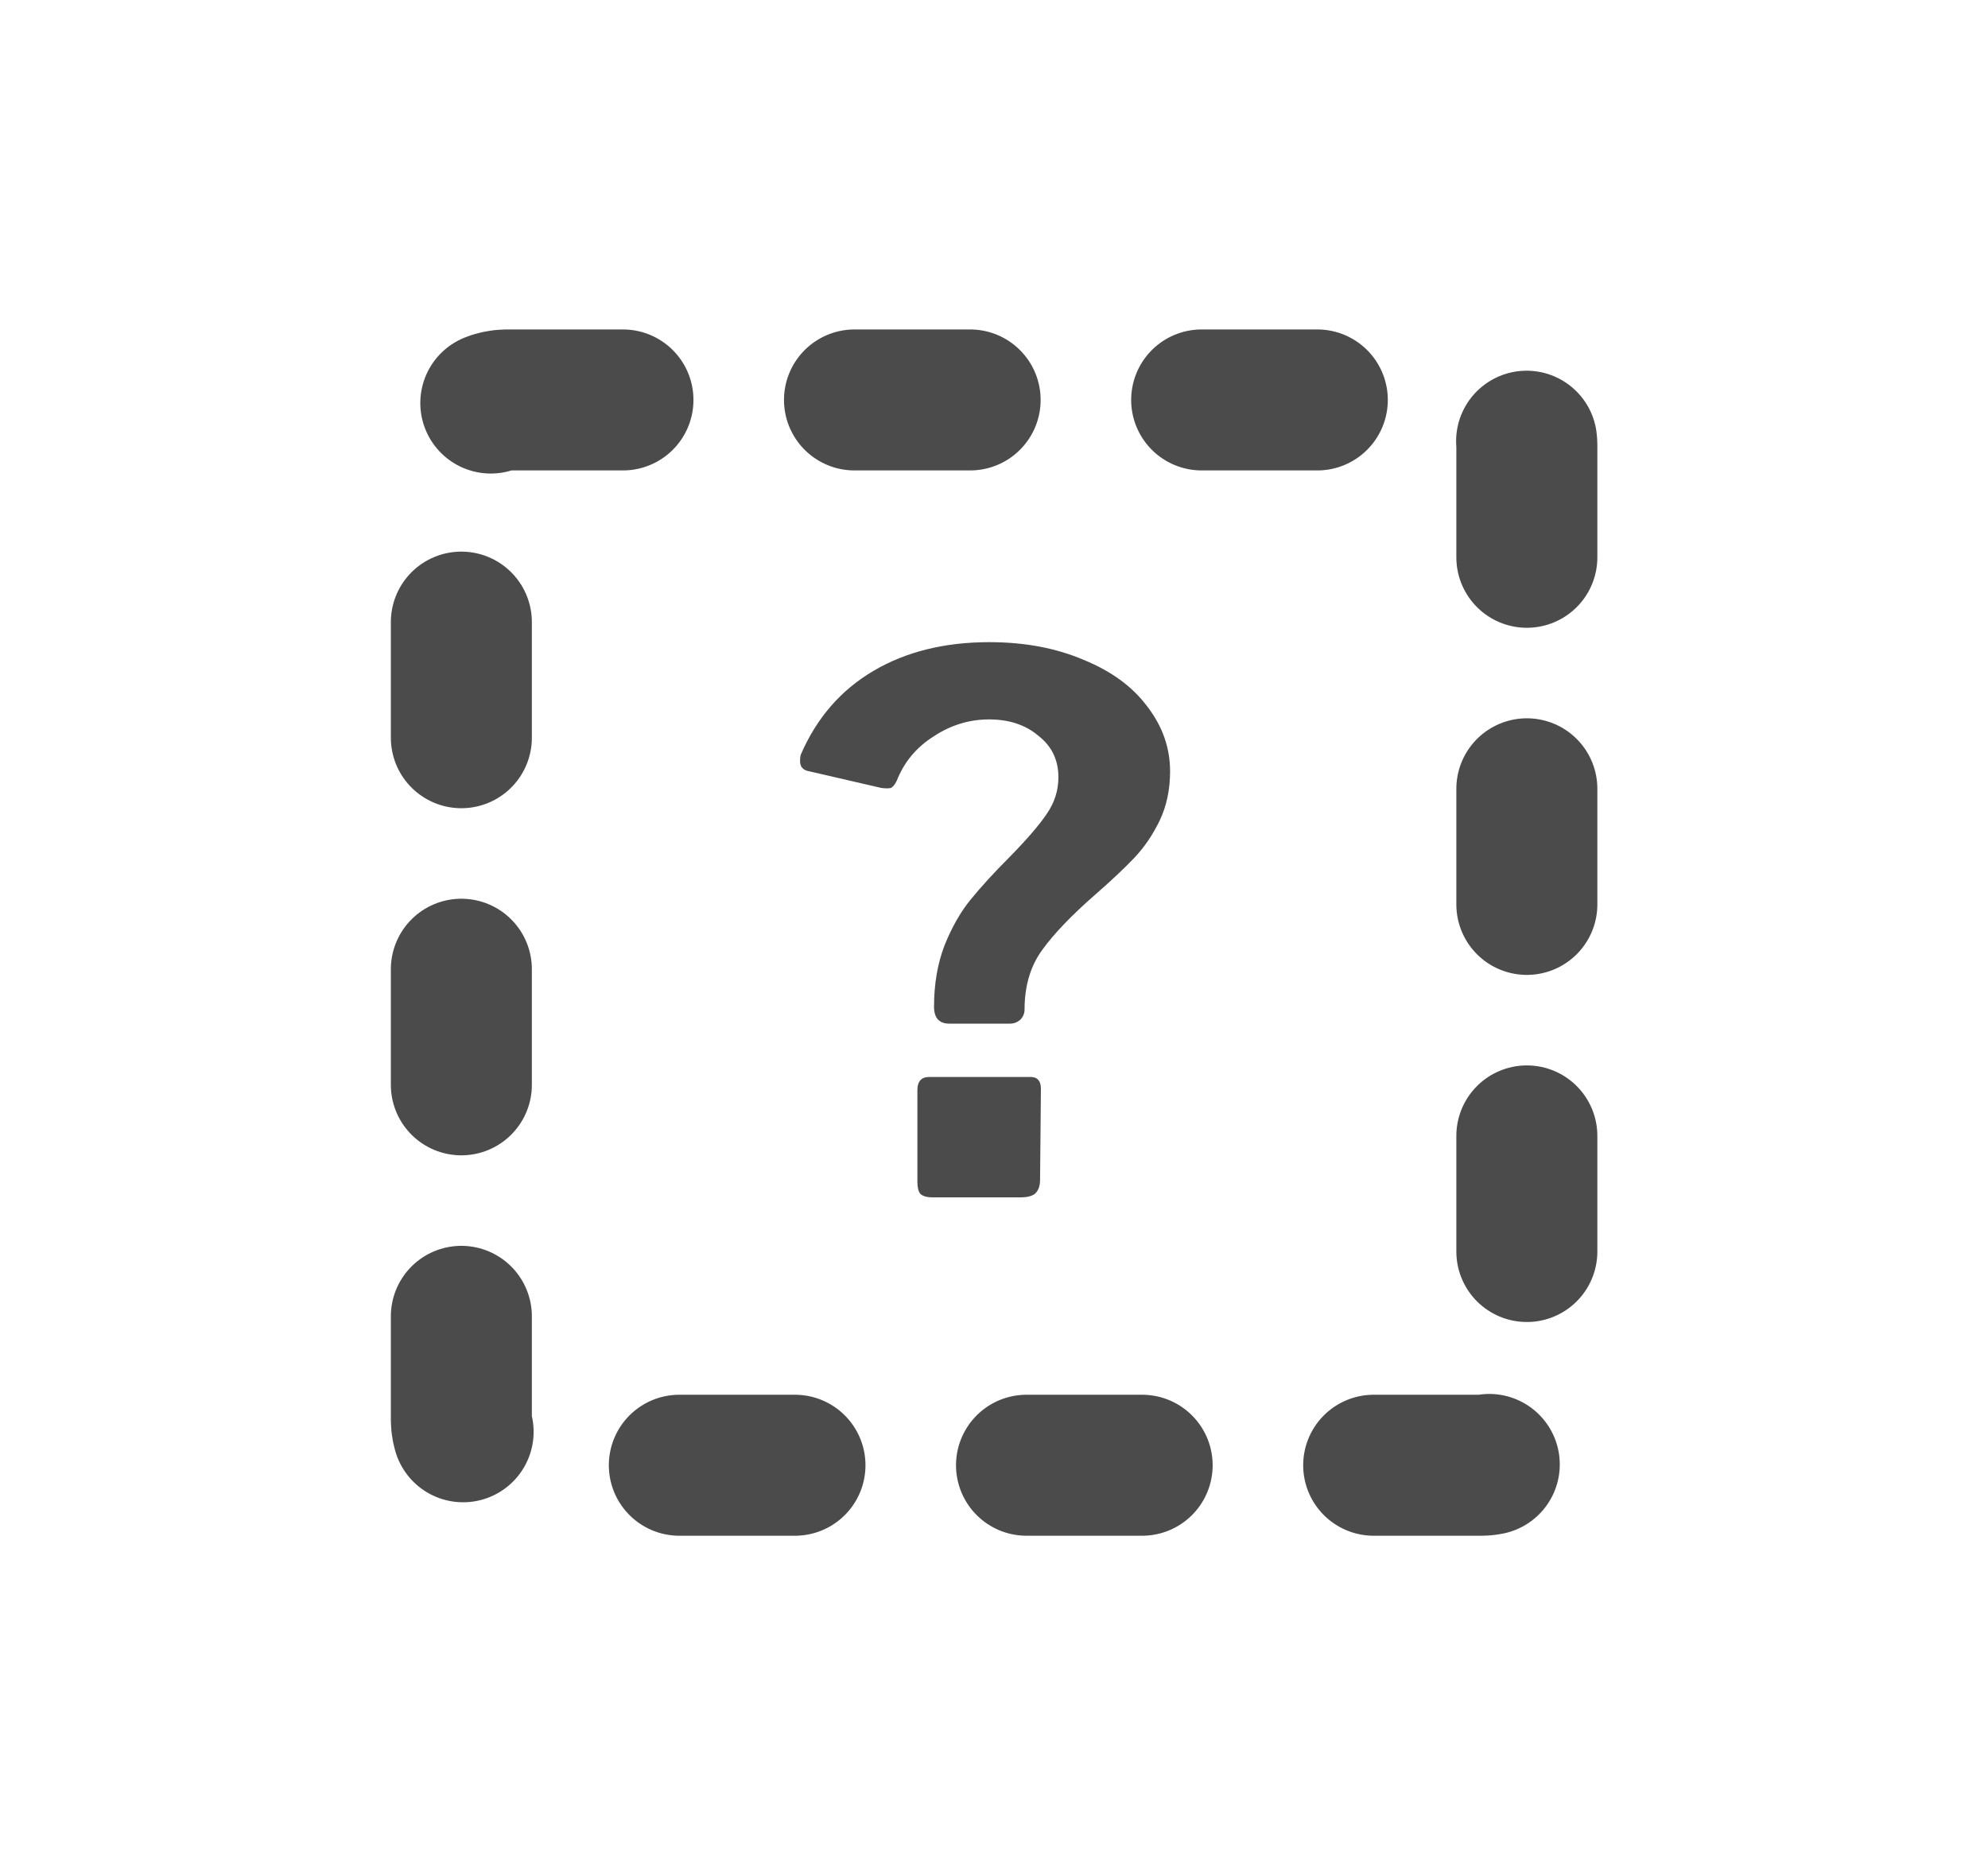
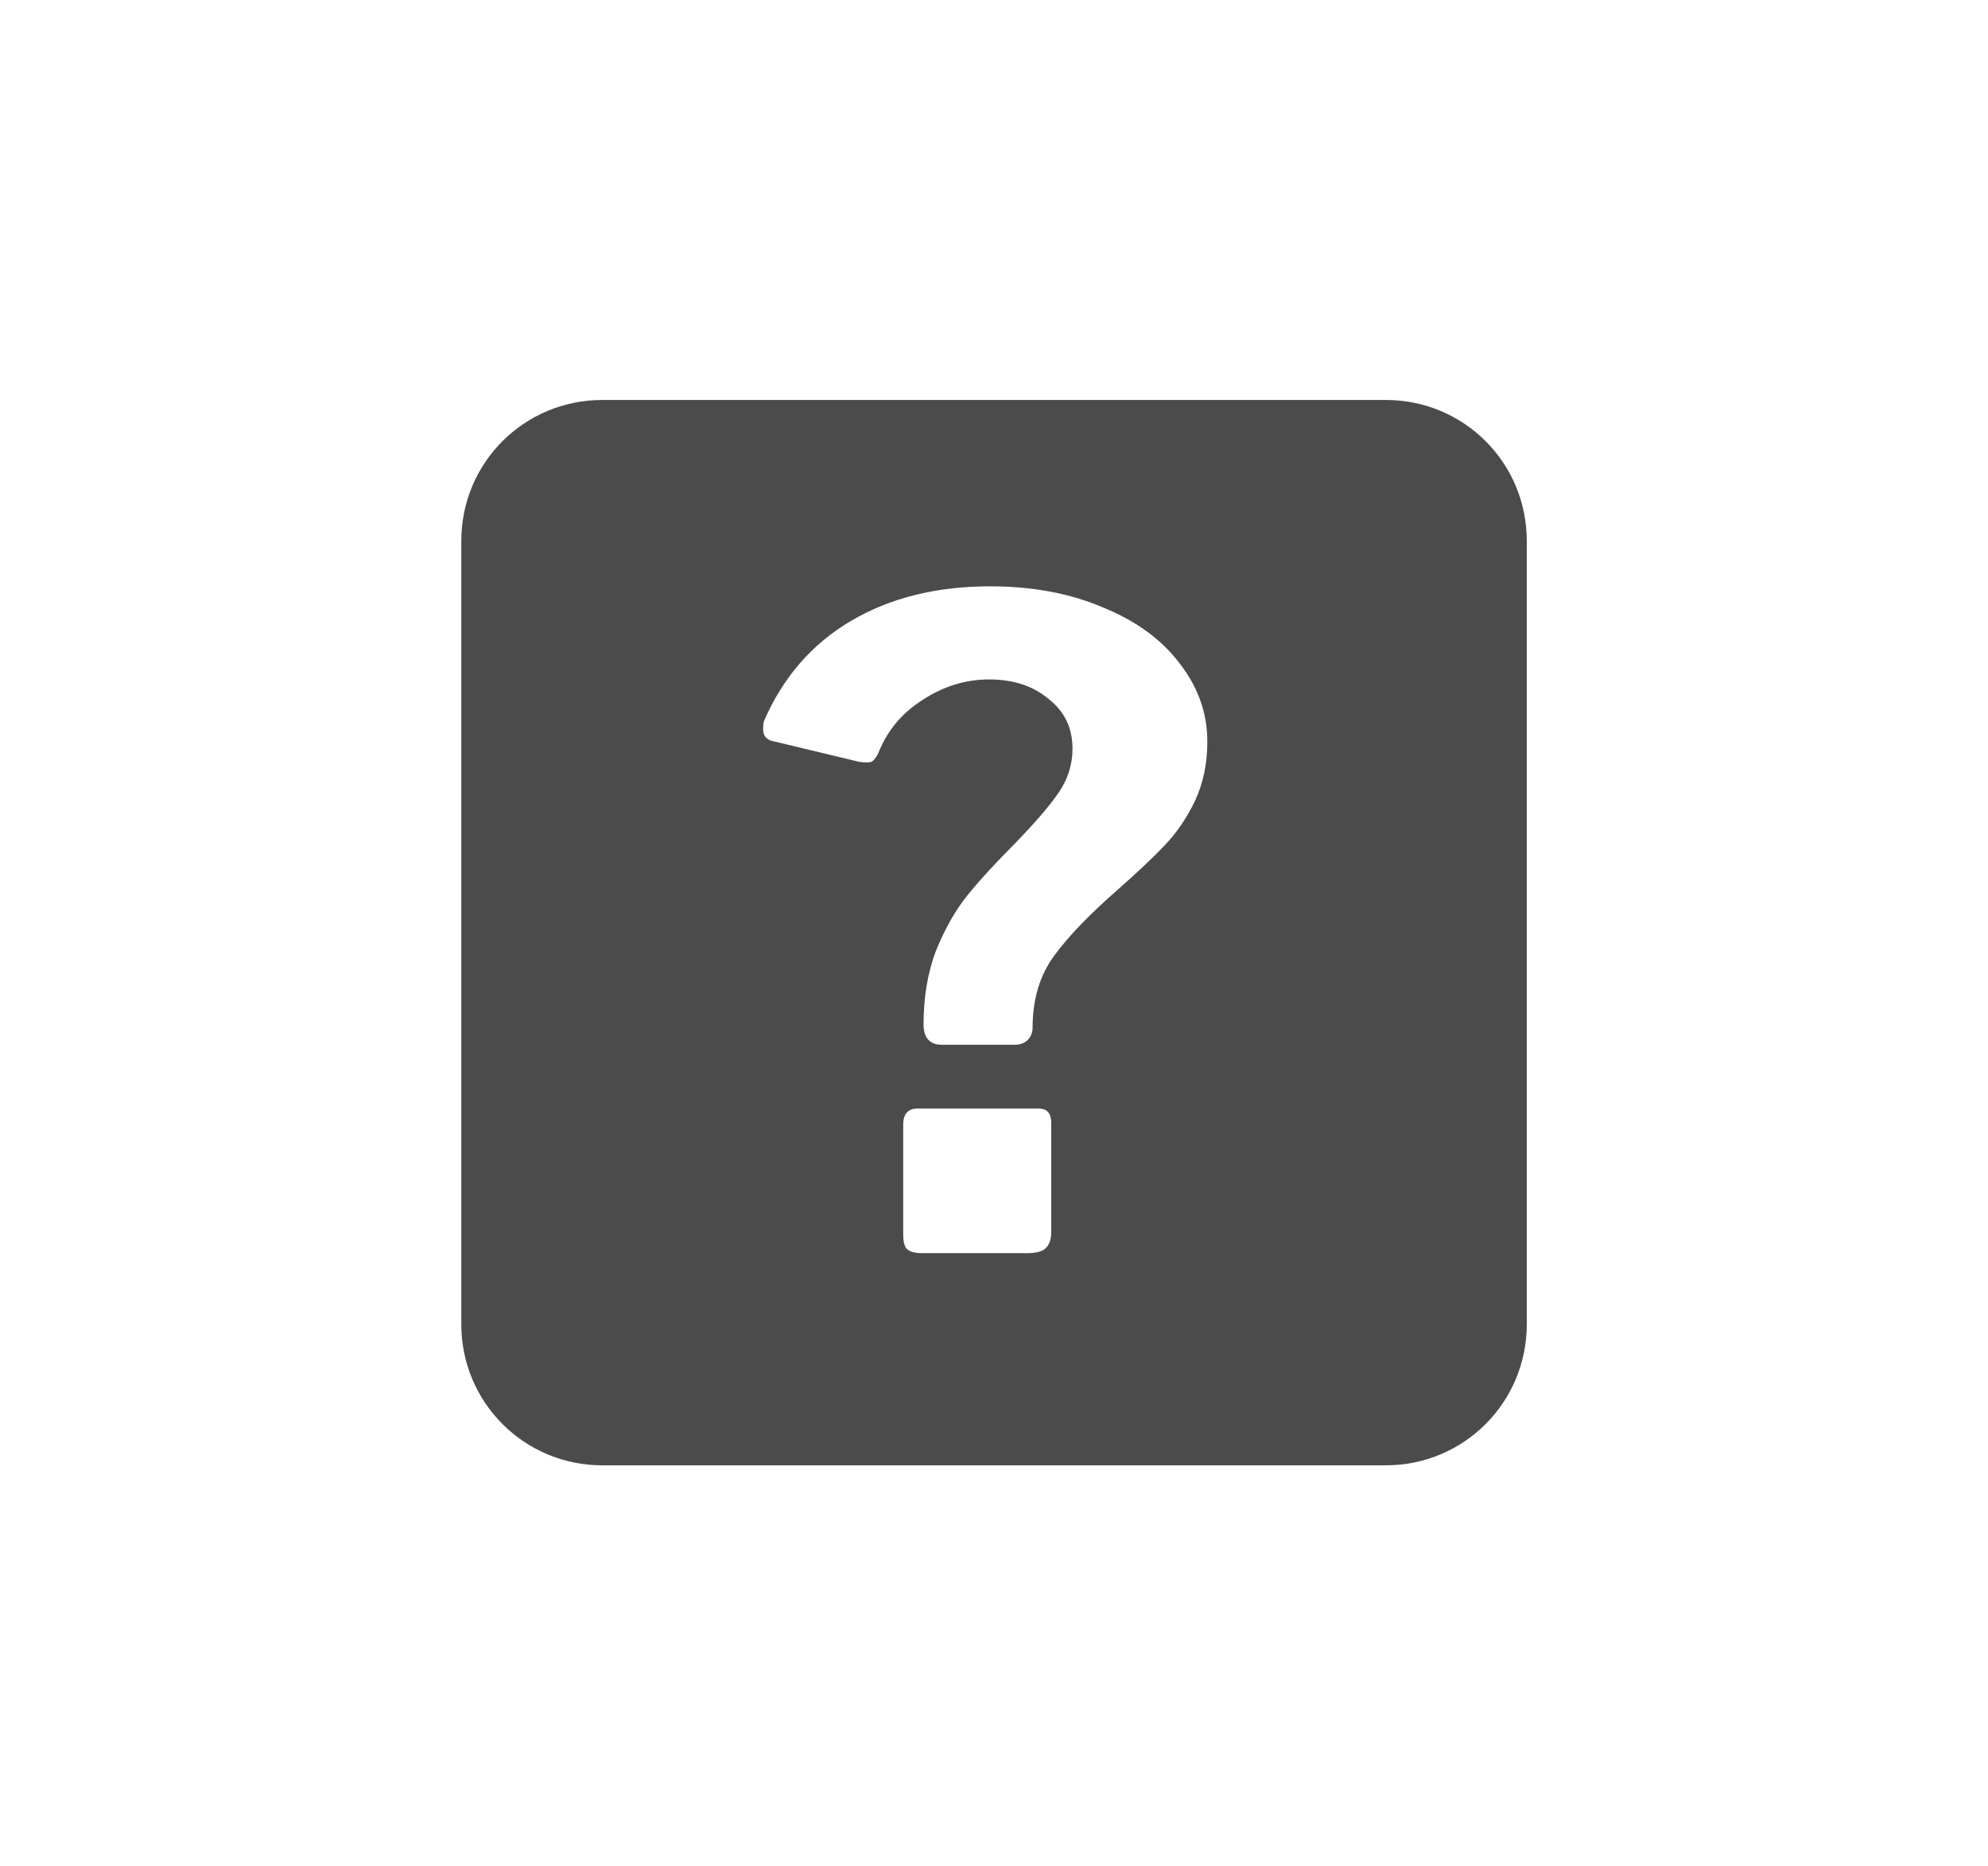
<svg xmlns="http://www.w3.org/2000/svg" xmlns:xlink="http://www.w3.org/1999/xlink" width="7.049mm" height="6.615mm" viewBox="0 0 7.049 6.615" version="1.1" id="svg4633">
  <defs id="defs4627">
    <linearGradient id="linearGradient6218">
      <stop style="stop-color:#14e0f9;stop-opacity:1" offset="0" id="stop6214" />
      <stop style="stop-color:#3765ff;stop-opacity:1" offset="1" id="stop6216" />
    </linearGradient>
    <linearGradient xlink:href="#linearGradient6218" id="linearGradient4933" x1="-3759.241" y1="4189.023" x2="-3756.206" y2="4189.023" gradientUnits="userSpaceOnUse" gradientTransform="matrix(1.834747,0,0,1.834747,3241.68,-3368.531)" />
    <linearGradient xlink:href="#linearGradient6218" id="linearGradient6199" x1="-3759.241" y1="4189.023" x2="-3756.206" y2="4189.023" gradientUnits="userSpaceOnUse" gradientTransform="matrix(1.834747,0,0,1.834747,6849.01,-7706.963)" />
  </defs>
  <g id="layer1" transform="translate(-25.11016,12.73507)">
    <g id="g6334" transform="translate(0.3570099,27.81328)">
      <g id="g824">
-         <g id="text819-5-4-1-2-1-4-3-0-7-0-9" style="font-style:normal;font-variant:normal;font-weight:normal;font-stretch:normal;font-size:2.617px;line-height:125%;font-family:Riffic;-inkscape-font-specification:Riffic;letter-spacing:0px;word-spacing:0px;opacity:1;fill:#4b4b4b;fill-opacity:1;stroke:none;stroke-width:0.065px;stroke-linecap:butt;stroke-linejoin:miter;stroke-opacity:1" aria-label="?">
-           <path id="path821" style="font-style:normal;font-variant:normal;font-weight:bold;font-stretch:normal;font-family:'Libre Franklin';-inkscape-font-specification:'Libre Franklin Bold';fill:#4b4b4b;fill-opacity:1;stroke-width:0.065px" d="m 27.614,-37.815 q -0.024,-0.008 -0.024,-0.034 0,-0.016 0.003,-0.024 0.084,-0.194 0.257,-0.296 0.173,-0.102 0.411,-0.102 0.188,0 0.335,0.063 0.147,0.06 0.225,0.165 0.081,0.105 0.081,0.23 0,0.097 -0.037,0.175 -0.037,0.076 -0.089,0.131 -0.052,0.055 -0.139,0.131 -0.126,0.11 -0.188,0.196 -0.063,0.086 -0.063,0.212 0,0.021 -0.016,0.037 -0.016,0.013 -0.037,0.013 H 28.12 q -0.055,0 -0.055,-0.06 0,-0.12 0.037,-0.217 0.039,-0.097 0.092,-0.162 0.055,-0.068 0.139,-0.152 0.092,-0.094 0.131,-0.152 0.042,-0.06 0.042,-0.131 0,-0.092 -0.071,-0.147 -0.068,-0.058 -0.175,-0.058 -0.105,0 -0.196,0.06 -0.092,0.058 -0.131,0.157 -0.01,0.021 -0.021,0.026 -0.01,0.003 -0.034,0 z m 0.827,1.45 q 0,0.034 -0.018,0.05 -0.016,0.013 -0.052,0.013 h -0.311 q -0.031,0 -0.044,-0.013 -0.01,-0.013 -0.01,-0.042 v -0.325 q 0,-0.047 0.042,-0.047 h 0.359 q 0.037,0 0.037,0.042 z" />
-         </g>
-         <rect style="color:#000000;clip-rule:nonzero;display:inline;overflow:visible;visibility:visible;opacity:1;isolation:auto;mix-blend-mode:normal;color-interpolation:sRGB;color-interpolation-filters:linearRGB;solid-color:#000000;solid-opacity:1;fill:none;fill-opacity:1;fill-rule:evenodd;stroke:#4b4b4b;stroke-width:0.5;stroke-linecap:round;stroke-linejoin:round;stroke-miterlimit:4;stroke-dasharray:0.41, 0.821;stroke-dashoffset:0;stroke-opacity:1;paint-order:markers fill stroke;color-rendering:auto;image-rendering:auto;shape-rendering:auto;text-rendering:auto;enable-background:accumulate" id="rect4016-2" width="3.778" height="3.778" x="26.389" y="-39.13" ry="0.163" />
+         <path style="color:#000000;clip-rule:nonzero;display:inline;overflow:visible;visibility:visible;opacity:1;isolation:auto;mix-blend-mode:normal;color-interpolation:sRGB;color-interpolation-filters:linearRGB;solid-color:#000000;solid-opacity:1;fill:#4b4b4b;fill-opacity:1;fill-rule:evenodd;stroke:none;stroke-width:1.89;stroke-linecap:round;stroke-linejoin:round;stroke-miterlimit:4;stroke-dasharray:1.551, 3.101;stroke-dashoffset:0;stroke-opacity:1;paint-order:markers fill stroke;color-rendering:auto;image-rendering:auto;shape-rendering:auto;text-rendering:auto;enable-background:accumulate" d="M 8.072 5.361 C 7.025 5.361 6.182 6.203 6.182 7.25 L 6.182 17.75 C 6.182 18.797 7.025 19.641 8.072 19.641 L 18.572 19.641 C 19.619 19.641 20.461 18.797 20.461 17.75 L 20.461 7.25 C 20.461 6.203 19.619 5.361 18.572 5.361 L 8.072 5.361 z M 13.268 7.859 C 13.838 7.859 14.345 7.954 14.789 8.145 C 15.233 8.327 15.573 8.578 15.811 8.895 C 16.056 9.211 16.18 9.559 16.18 9.939 C 16.18 10.233 16.125 10.499 16.014 10.736 C 15.903 10.966 15.768 11.164 15.609 11.33 C 15.451 11.496 15.242 11.694 14.98 11.924 C 14.6 12.257 14.313 12.555 14.123 12.816 C 13.933 13.078 13.838 13.397 13.838 13.777 C 13.838 13.841 13.815 13.898 13.768 13.945 C 13.72 13.985 13.665 14.004 13.602 14.004 L 12.627 14.004 C 12.461 14.004 12.377 13.913 12.377 13.73 C 12.377 13.366 12.432 13.037 12.543 12.744 C 12.662 12.451 12.801 12.206 12.959 12.008 C 13.125 11.802 13.336 11.572 13.59 11.318 C 13.867 11.033 14.065 10.803 14.184 10.629 C 14.31 10.447 14.373 10.249 14.373 10.035 C 14.373 9.758 14.267 9.536 14.053 9.369 C 13.847 9.195 13.581 9.107 13.256 9.107 C 12.939 9.107 12.643 9.199 12.365 9.381 C 12.088 9.555 11.89 9.793 11.771 10.094 C 11.74 10.157 11.707 10.197 11.676 10.213 C 11.644 10.221 11.593 10.221 11.521 10.213 L 10.334 9.928 C 10.263 9.904 10.227 9.853 10.227 9.773 C 10.227 9.726 10.23 9.69 10.238 9.666 C 10.492 9.08 10.879 8.633 11.402 8.324 C 11.925 8.015 12.547 7.859 13.268 7.859 z M 12.295 14.859 L 13.922 14.859 C 14.033 14.859 14.088 14.924 14.088 15.051 L 14.088 16.512 C 14.088 16.615 14.061 16.691 14.006 16.738 C 13.958 16.778 13.878 16.797 13.768 16.797 L 12.354 16.797 C 12.258 16.797 12.19 16.778 12.15 16.738 C 12.119 16.699 12.104 16.634 12.104 16.547 L 12.104 15.074 C 12.104 14.932 12.168 14.859 12.295 14.859 z " transform="matrix(0.2645833,0,0,0.2645833,24.75315,-40.54835)" id="rect4016-2" />
      </g>
    </g>
  </g>
</svg>
